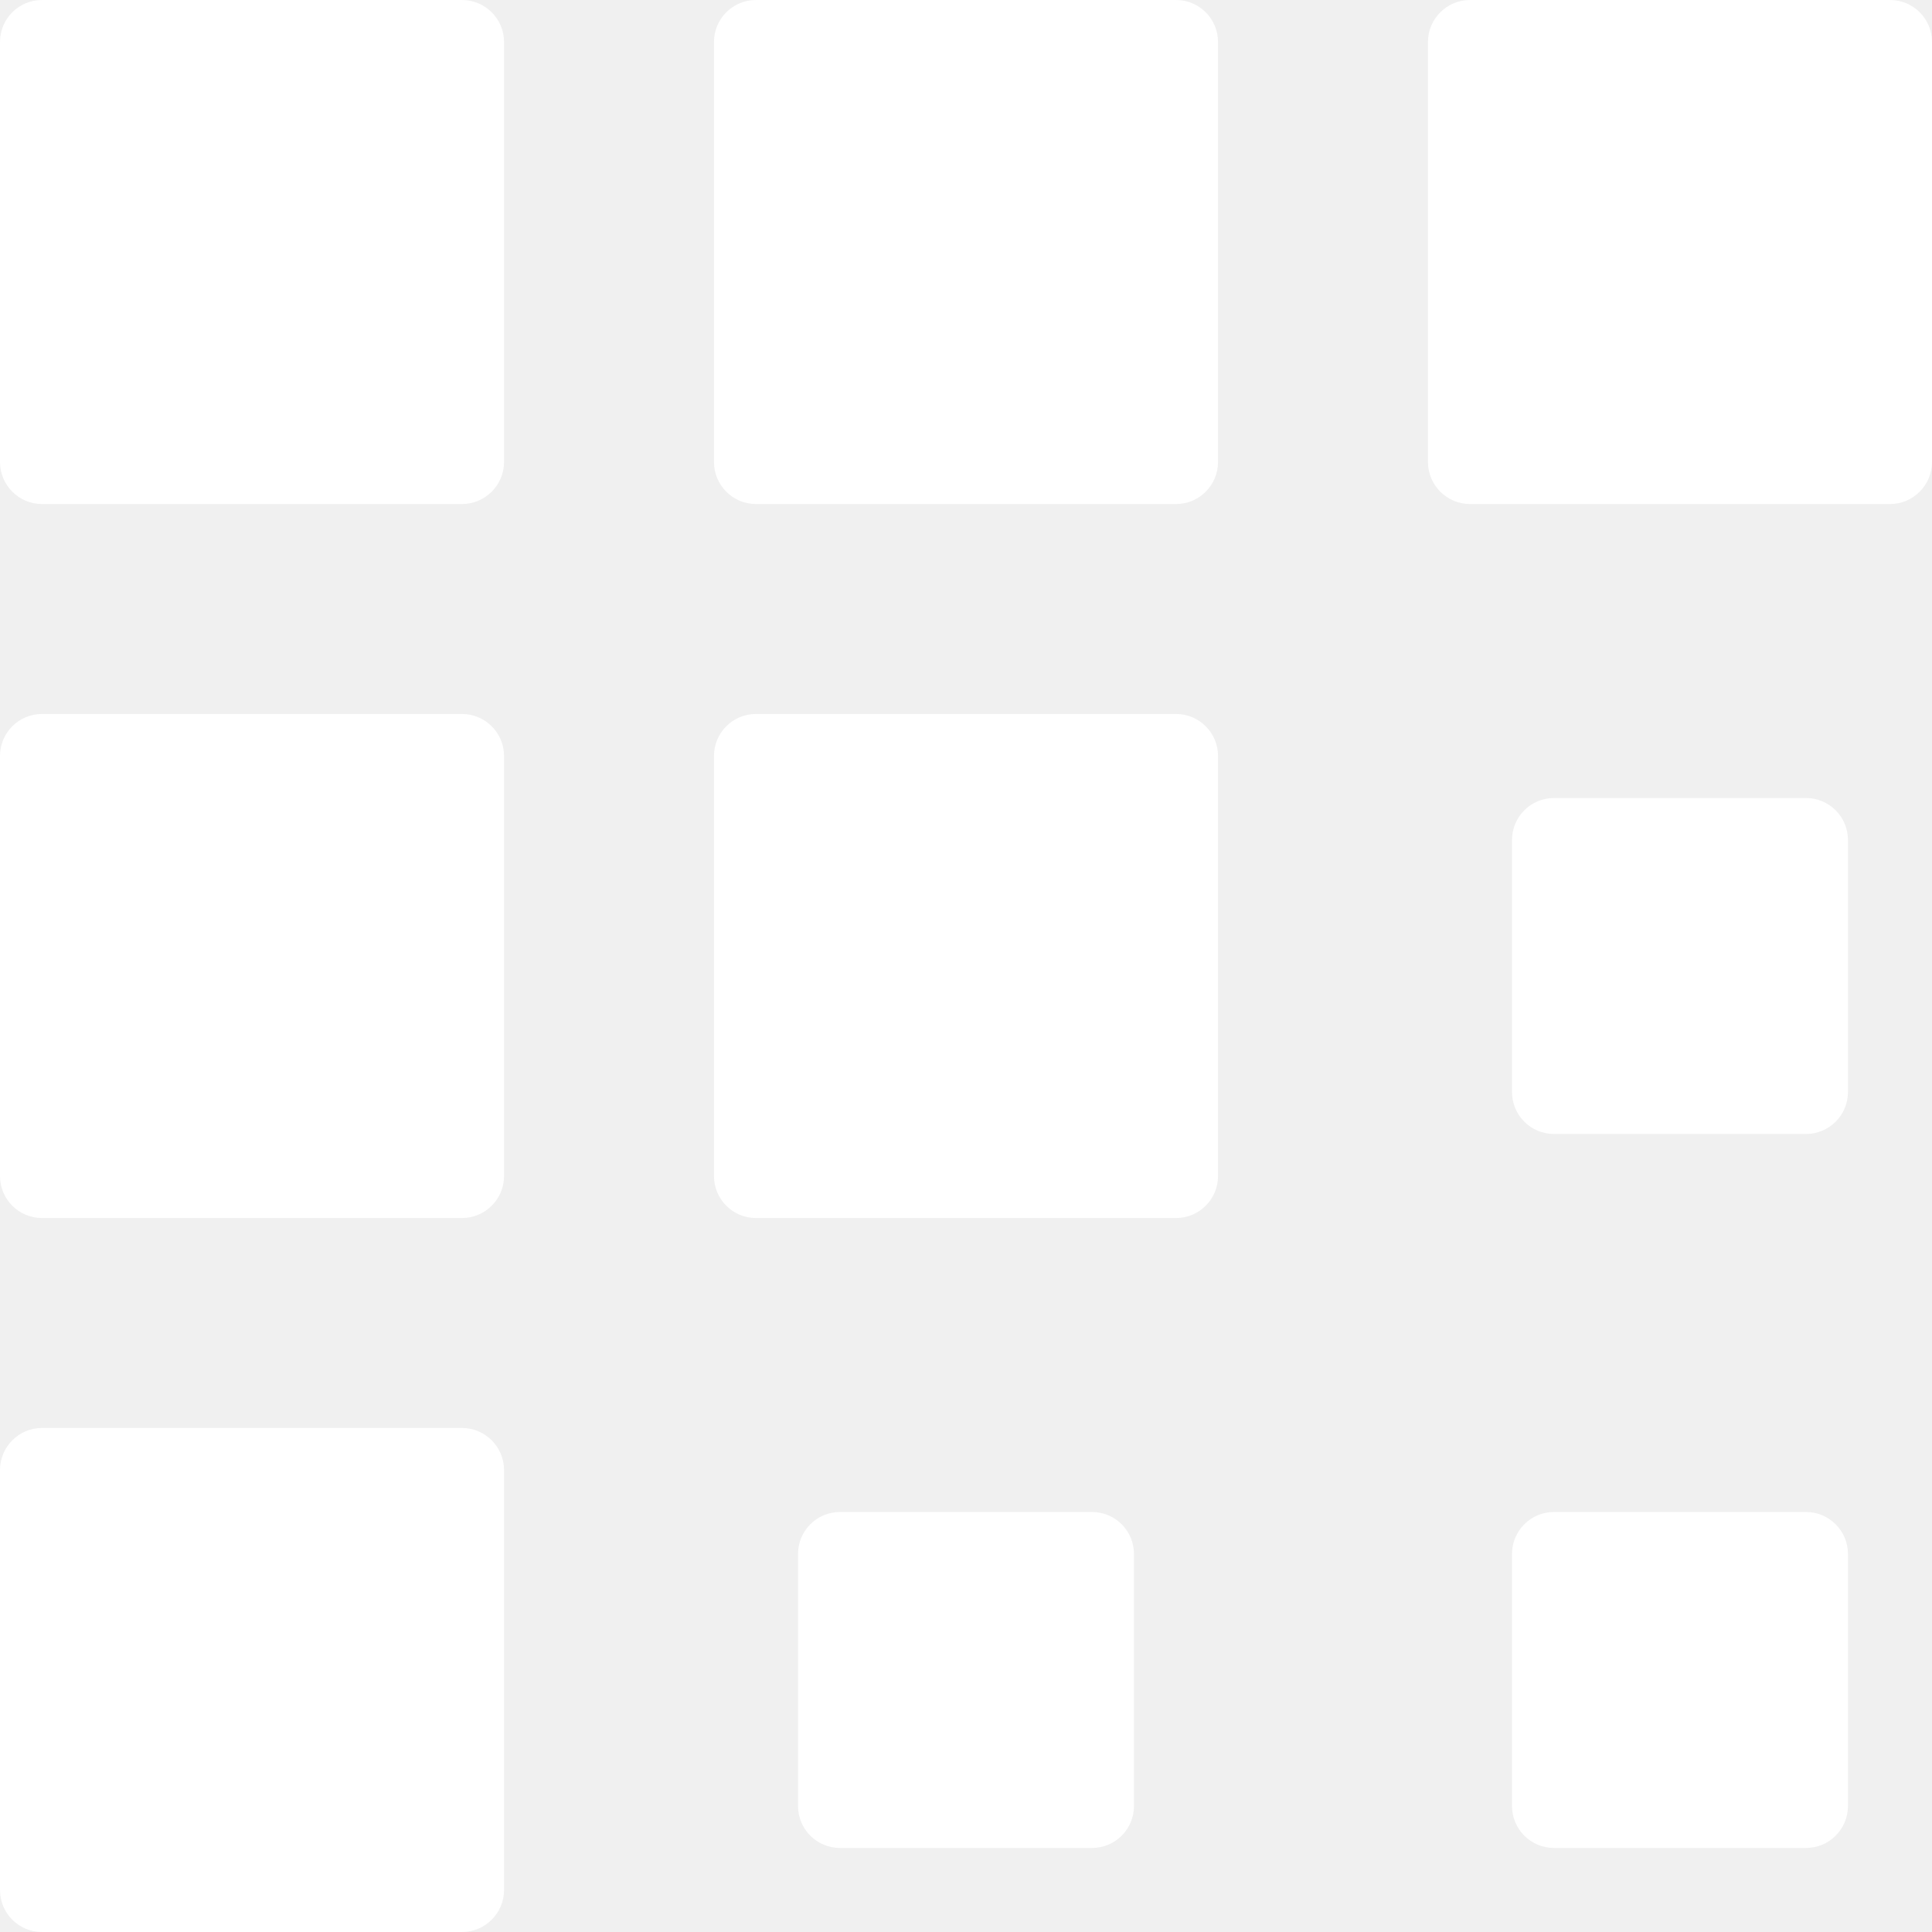
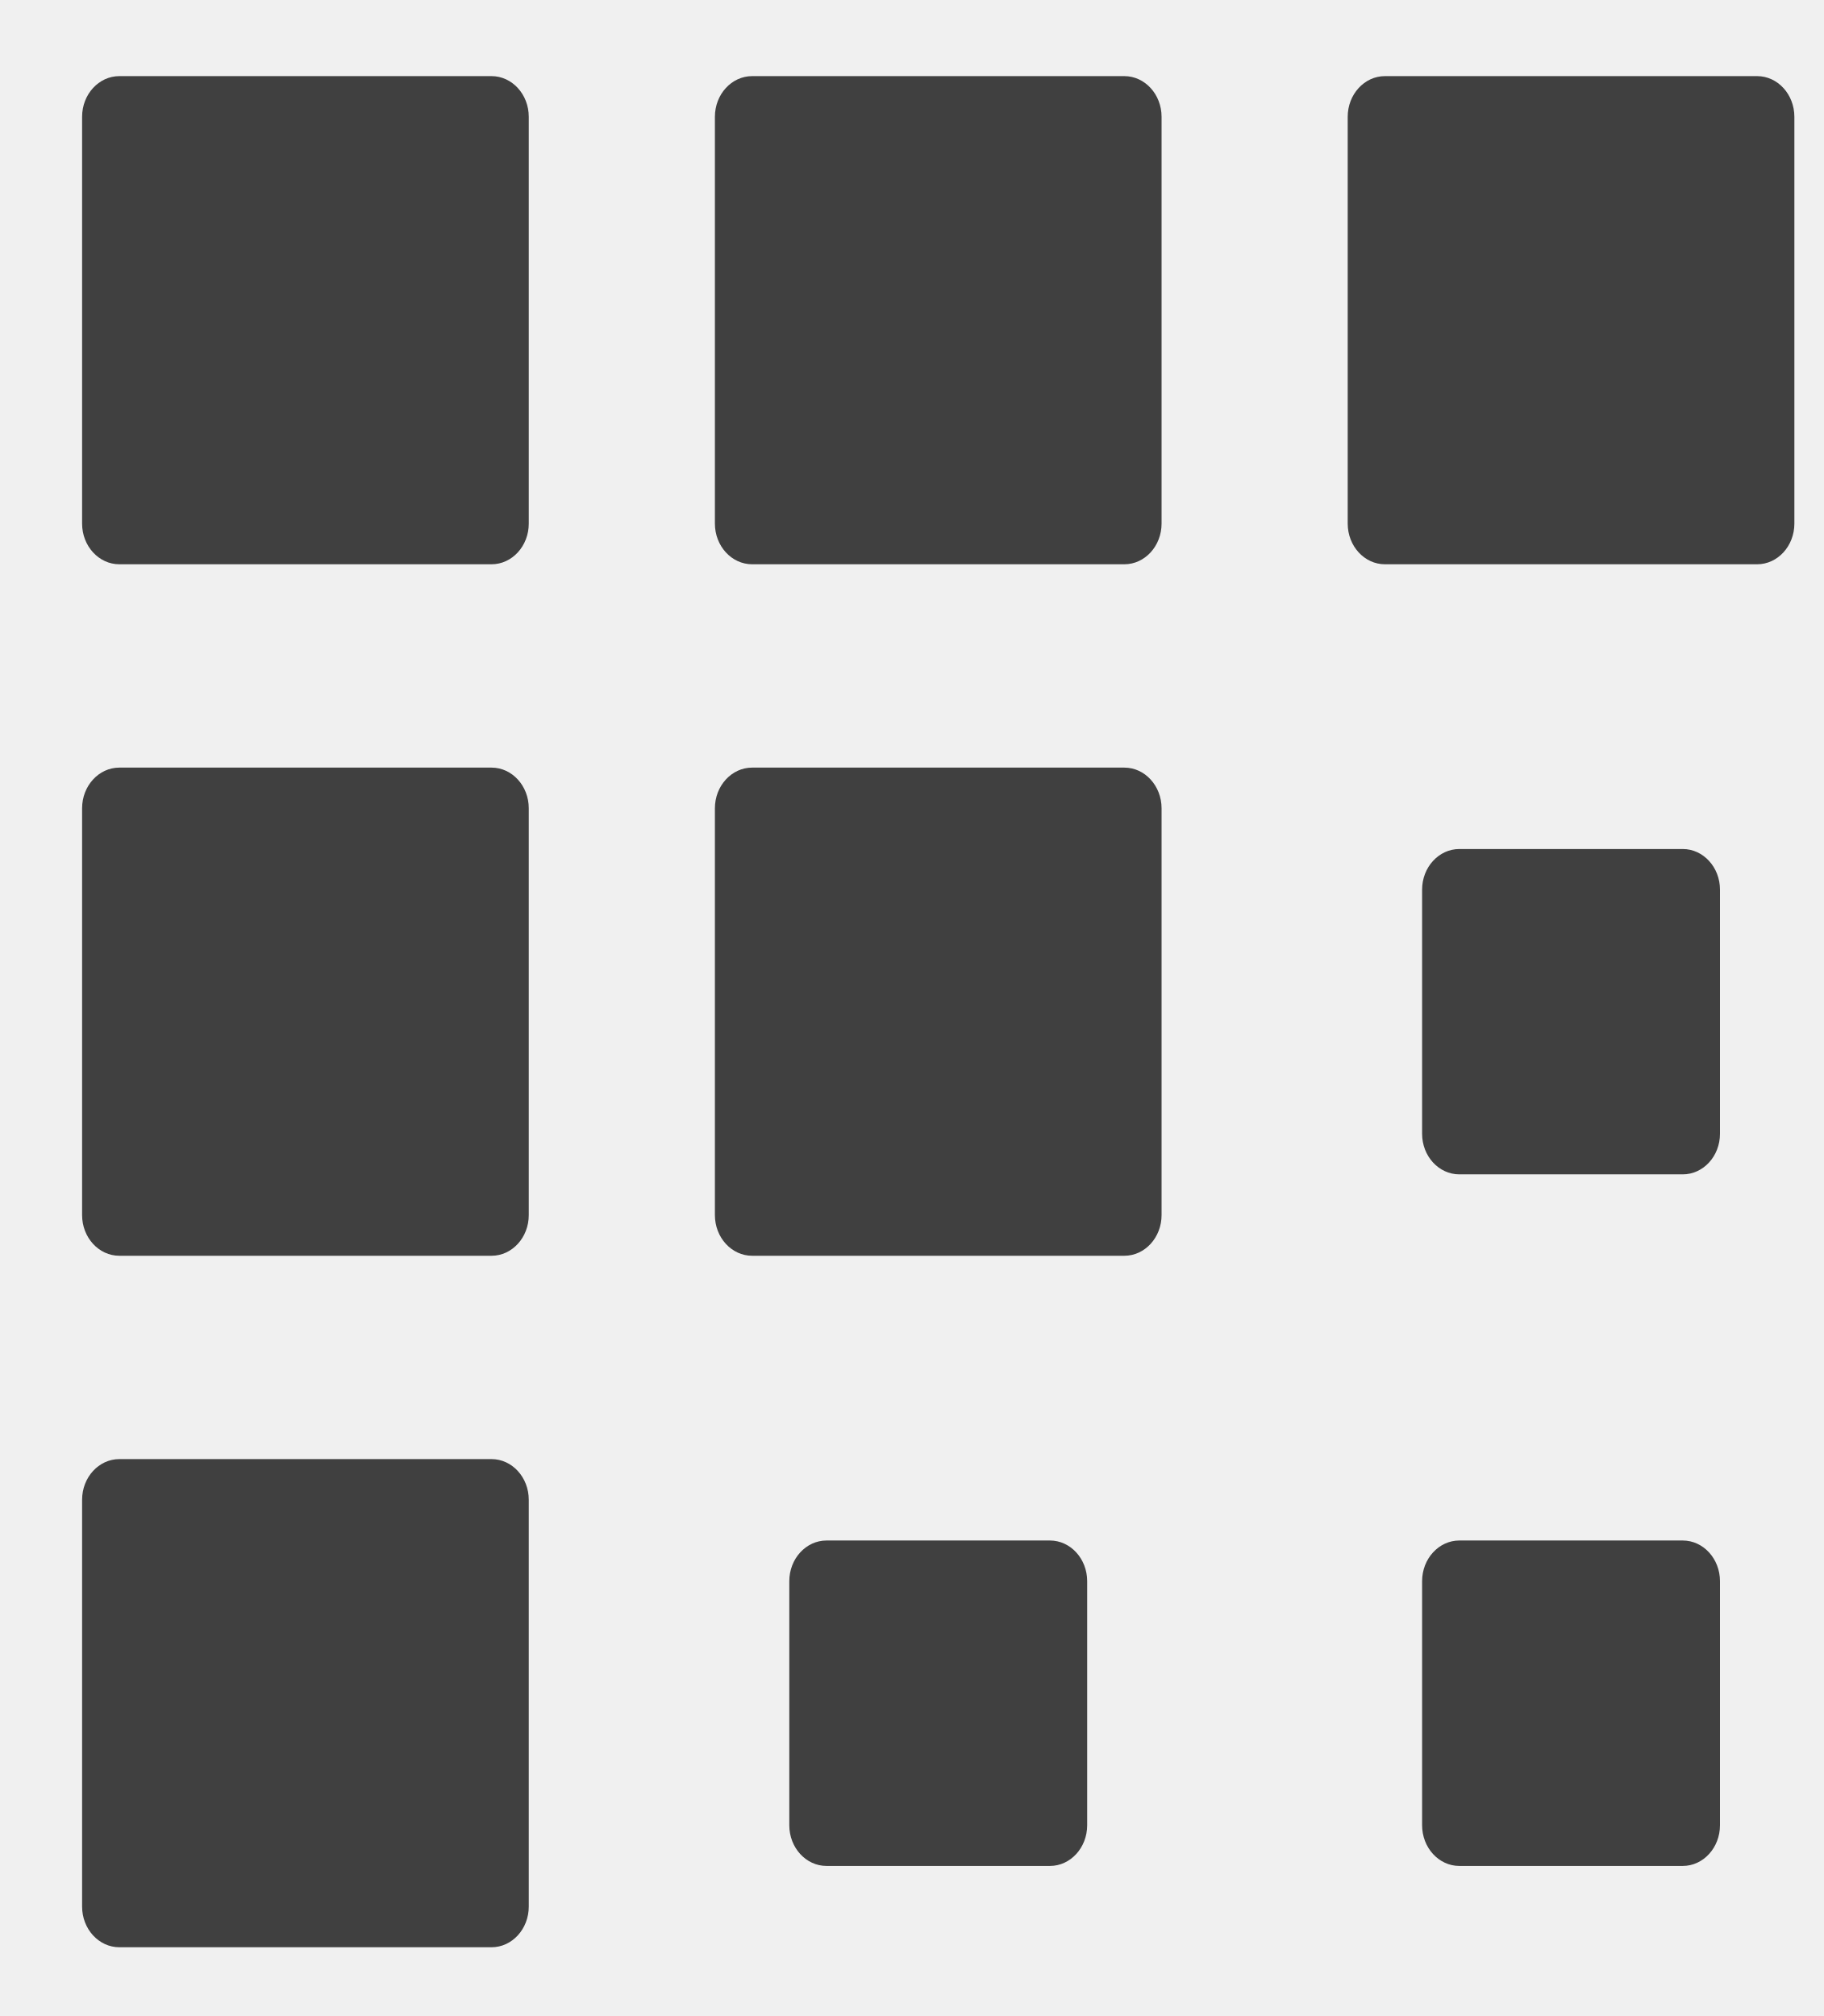
- <svg xmlns="http://www.w3.org/2000/svg" width="18px" height="18px" viewBox="0 0 18 18" version="1.1">
-   <g id="Symbols" stroke="none" stroke-width="1" fill="none" fill-rule="evenodd">
-     <g id="Icon-/-Menu-/-Sourcing-Idle" transform="translate(-2, -2)" fill-rule="nonzero" fill="#FFFFFF">
-       <g id="design-48px-glyph-2_selection-(1)" transform="translate(2, 2)">
-         <g id="Group">
-           <path d="M4.304,4.696 L0.391,4.696 C0.175,4.696 0,4.52 0,4.304 L0,0.391 C0,0.175 0.175,0 0.391,0 L4.304,0 C4.52,0 4.696,0.175 4.696,0.391 L4.696,4.304 C4.696,4.52 4.52,4.696 4.304,4.696 Z" id="Shape" />
-           <path d="M10.957,4.696 L7.043,4.696 C6.827,4.696 6.652,4.52 6.652,4.304 L6.652,0.391 C6.652,0.175 6.827,0 7.043,0 L10.957,0 C11.173,0 11.348,0.175 11.348,0.391 L11.348,4.304 C11.348,4.52 11.173,4.696 10.957,4.696 Z" id="Shape" />
-           <path d="M10.957,11.348 L7.043,11.348 C6.827,11.348 6.652,11.173 6.652,10.957 L6.652,7.043 C6.652,6.827 6.827,6.652 7.043,6.652 L10.957,6.652 C11.173,6.652 11.348,6.827 11.348,7.043 L11.348,10.957 C11.348,11.173 11.173,11.348 10.957,11.348 Z" id="Shape" />
-           <path d="M10.174,17.217 L7.826,17.217 C7.61,17.217 7.435,17.042 7.435,16.826 L7.435,14.478 C7.435,14.262 7.61,14.087 7.826,14.087 L10.174,14.087 C10.39,14.087 10.565,14.262 10.565,14.478 L10.565,16.826 C10.565,17.042 10.39,17.217 10.174,17.217 Z" id="Shape" />
-           <path d="M16.826,17.217 L14.478,17.217 C14.262,17.217 14.087,17.042 14.087,16.826 L14.087,14.478 C14.087,14.262 14.262,14.087 14.478,14.087 L16.826,14.087 C17.042,14.087 17.217,14.262 17.217,14.478 L17.217,16.826 C17.217,17.042 17.042,17.217 16.826,17.217 Z" id="Shape" />
-           <path d="M16.826,10.565 L14.478,10.565 C14.262,10.565 14.087,10.39 14.087,10.174 L14.087,7.826 C14.087,7.61 14.262,7.435 14.478,7.435 L16.826,7.435 C17.042,7.435 17.217,7.61 17.217,7.826 L17.217,10.174 C17.217,10.39 17.042,10.565 16.826,10.565 Z" id="Shape" />
-           <path d="M17.609,4.696 L13.696,4.696 C13.48,4.696 13.304,4.52 13.304,4.304 L13.304,0.391 C13.304,0.175 13.48,0 13.696,0 L17.609,0 C17.825,0 18,0.175 18,0.391 L18,4.304 C18,4.52 17.825,4.696 17.609,4.696 Z" id="Shape" />
-           <path d="M4.304,11.348 L0.391,11.348 C0.175,11.348 0,11.173 0,10.957 L0,7.043 C0,6.827 0.175,6.652 0.391,6.652 L4.304,6.652 C4.52,6.652 4.696,6.827 4.696,7.043 L4.696,10.957 C4.696,11.173 4.52,11.348 4.304,11.348 Z" id="Shape" />
-           <path d="M4.304,18 L0.391,18 C0.175,18 0,17.825 0,17.609 L0,13.696 C0,13.48 0.175,13.304 0.391,13.304 L4.304,13.304 C4.52,13.304 4.696,13.48 4.696,13.696 L4.696,17.609 C4.696,17.825 4.52,18 4.304,18 Z" id="Shape" />
+ <svg xmlns="http://www.w3.org/2000/svg" width="19px" height="21px" viewBox="0 0 19 21" version="1.1">
+   <defs />
+   <g id="BP-1200" stroke="none" stroke-width="1" fill="none" fill-rule="evenodd">
+     <g id="Page-Layout-V6-1200" transform="translate(-15, -333)" fill-rule="nonzero" fill="#404040">
+       <g id="Menu">
+         <g id="INSIGHTS-Copy" transform="translate(0, 320)">
+           <g id="design-48px-glyph_app" transform="translate(15.8552, 13.7929)">
+             <g id="design-48px-glyph-2_selection-(1)">
+               <g id="Group">
+                 <path d="M4.265,5.085 L0.388,5.085 C0.174,5.085 0,4.895 0,4.661 L0,0.424 C0,0.19 0.174,0 0.388,0 L4.265,0 C4.479,0 4.653,0.19 4.653,0.424 L4.653,4.661 C4.653,4.895 4.479,5.085 4.265,5.085 Z M10.857,5.085 L6.98,5.085 C6.766,5.085 6.592,4.895 6.592,4.661 L6.592,0.424 C6.592,0.19 6.766,0 6.98,0 L10.857,0 C11.071,0 11.245,0.19 11.245,0.424 L11.245,4.661 C11.245,4.895 11.071,5.085 10.857,5.085 Z M10.857,12.288 L6.98,12.288 C6.766,12.288 6.592,12.098 6.592,11.864 L6.592,7.627 C6.592,7.393 6.766,7.203 6.98,7.203 L10.857,7.203 C11.071,7.203 11.245,7.393 11.245,7.627 L11.245,11.864 C11.245,12.098 11.071,12.288 10.857,12.288 Z M10.082,18.644 L7.755,18.644 C7.541,18.644 7.367,18.454 7.367,18.22 L7.367,15.678 C7.367,15.444 7.541,15.254 7.755,15.254 L10.082,15.254 C10.296,15.254 10.47,15.444 10.47,15.678 L10.47,18.22 C10.47,18.454 10.296,18.644 10.082,18.644 Z M16.674,18.644 L14.347,18.644 C14.133,18.644 13.959,18.454 13.959,18.22 L13.959,15.678 C13.959,15.444 14.133,15.254 14.347,15.254 L16.674,15.254 C16.888,15.254 17.062,15.444 17.062,15.678 L17.062,18.22 C17.062,18.454 16.888,18.644 16.674,18.644 Z M16.674,11.44 L14.347,11.44 C14.133,11.44 13.959,11.251 13.959,11.017 L13.959,8.474 C13.959,8.241 14.133,8.051 14.347,8.051 L16.674,8.051 C16.888,8.051 17.062,8.241 17.062,8.474 L17.062,11.017 C17.062,11.251 16.888,11.44 16.674,11.44 Z M17.449,5.085 L13.572,5.085 C13.358,5.085 13.184,4.895 13.184,4.661 L13.184,0.424 C13.184,0.19 13.358,0 13.572,0 L17.449,0 C17.663,0 17.837,0.19 17.837,0.424 L17.837,4.661 C17.837,4.895 17.663,5.085 17.449,5.085 Z M4.265,12.288 L0.388,12.288 C0.174,12.288 0,12.098 0,11.864 L0,7.627 C0,7.393 0.174,7.203 0.388,7.203 L4.265,7.203 C4.479,7.203 4.653,7.393 4.653,7.627 L4.653,11.864 C4.653,12.098 4.479,12.288 4.265,12.288 Z M4.265,19.491 L0.388,19.491 C0.174,19.491 0,19.301 0,19.067 L0,14.83 C0,14.596 0.174,14.406 0.388,14.406 L4.265,14.406 C4.479,14.406 4.653,14.596 4.653,14.83 L4.653,19.067 C4.653,19.301 4.479,19.491 4.265,19.491 Z" id="Combined-Shape" />
+               </g>
+             </g>
+           </g>
        </g>
      </g>
    </g>
  </g>
</svg>
